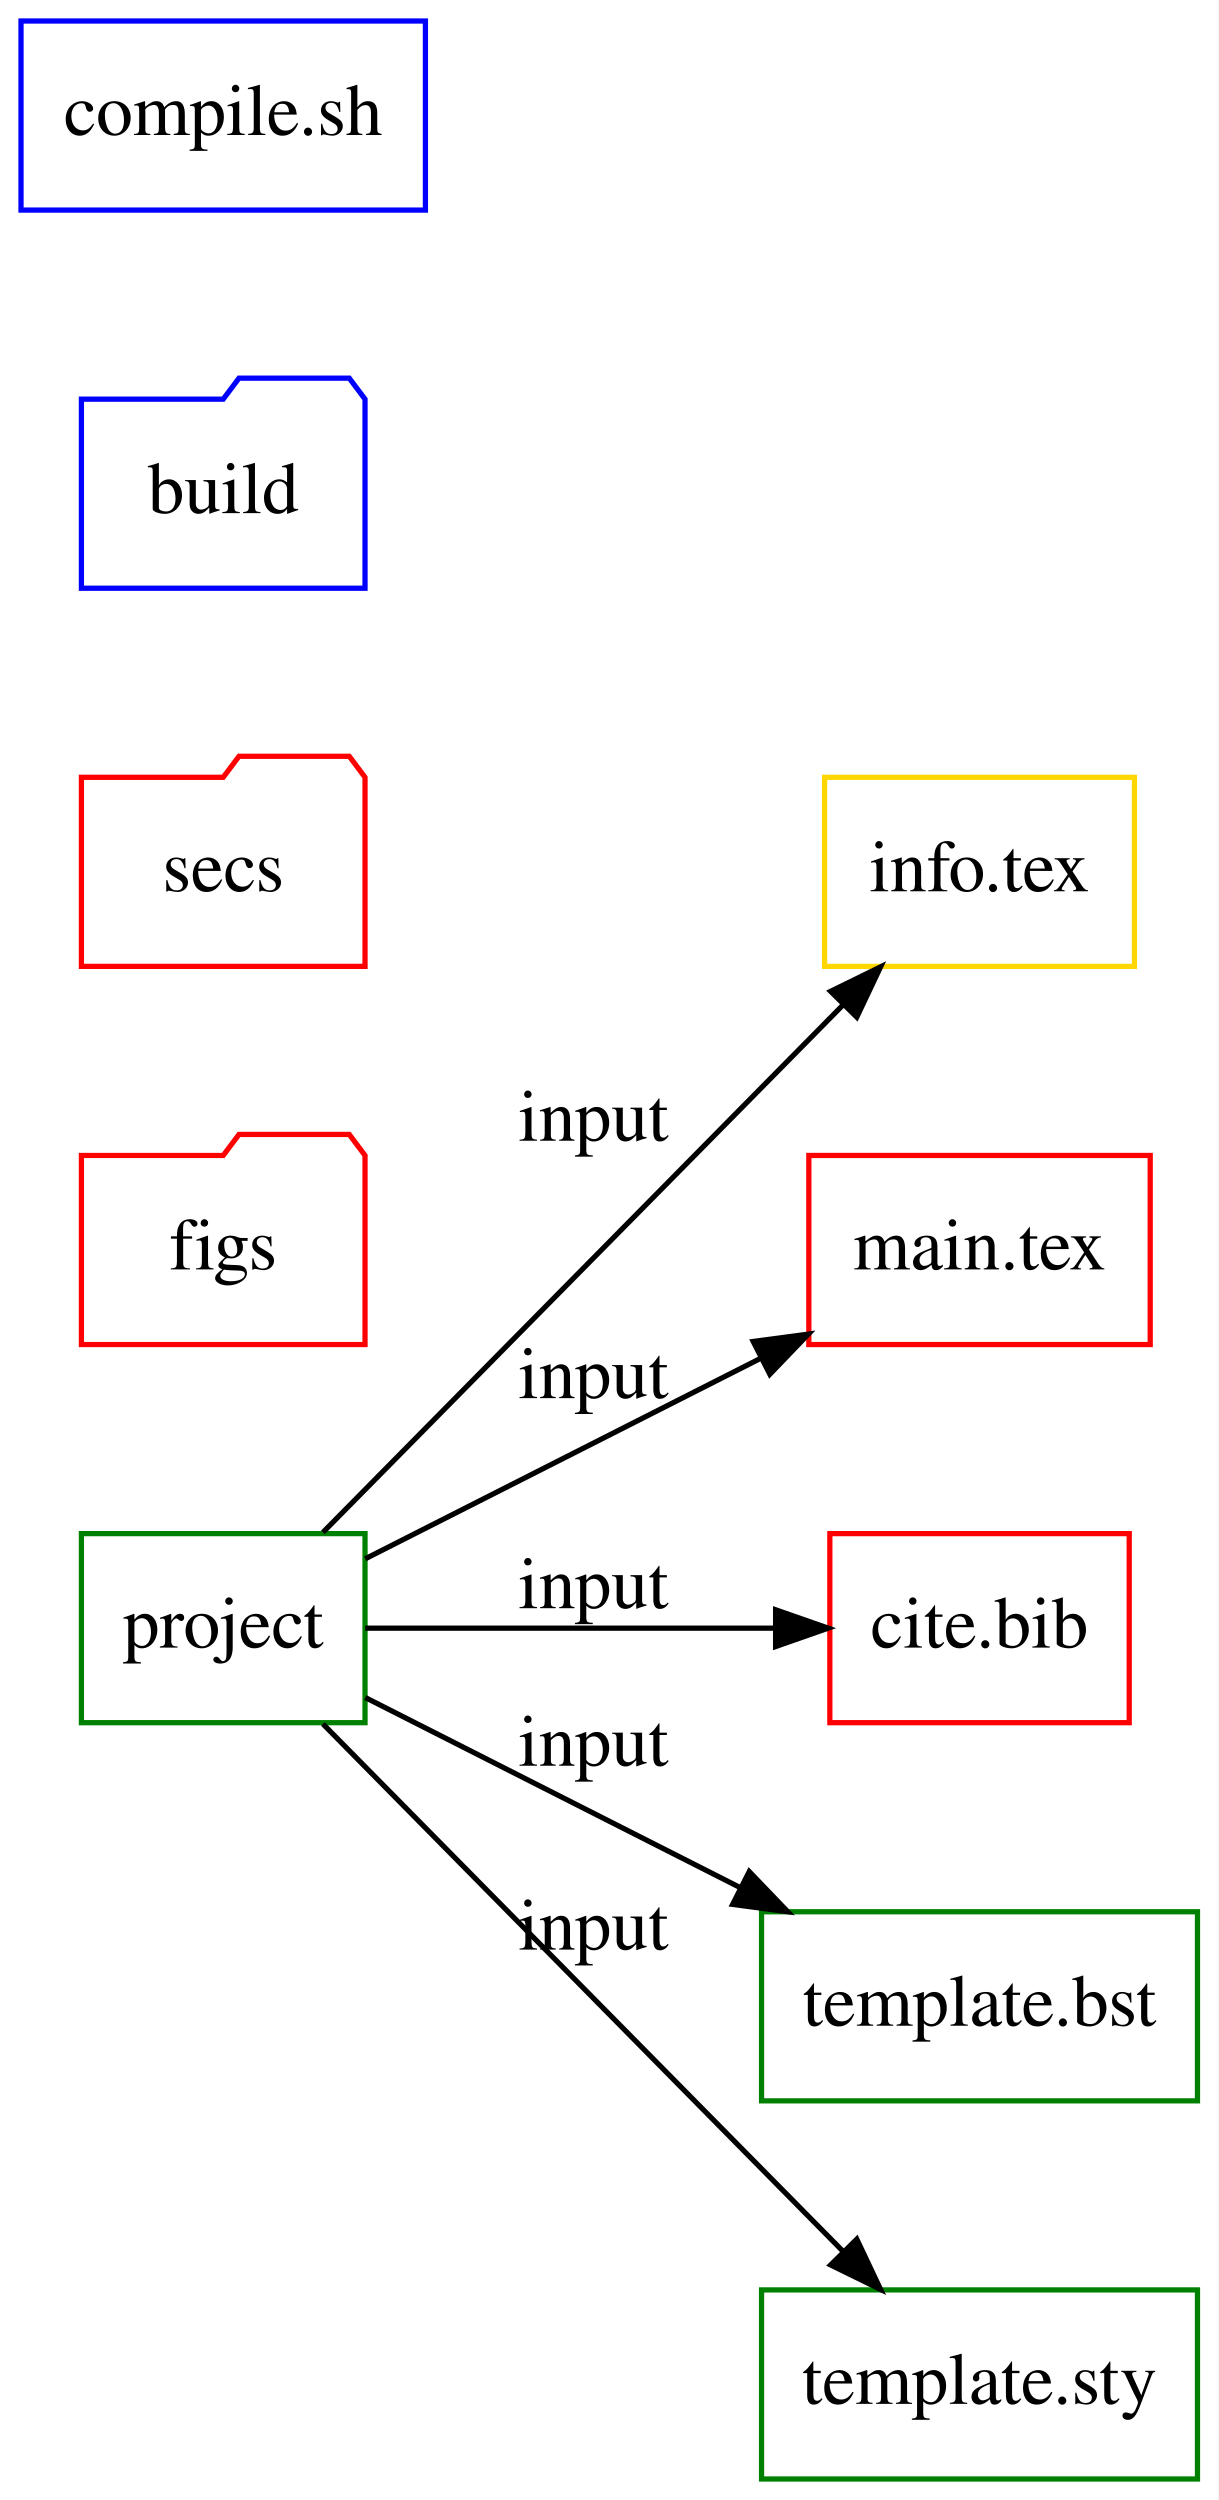
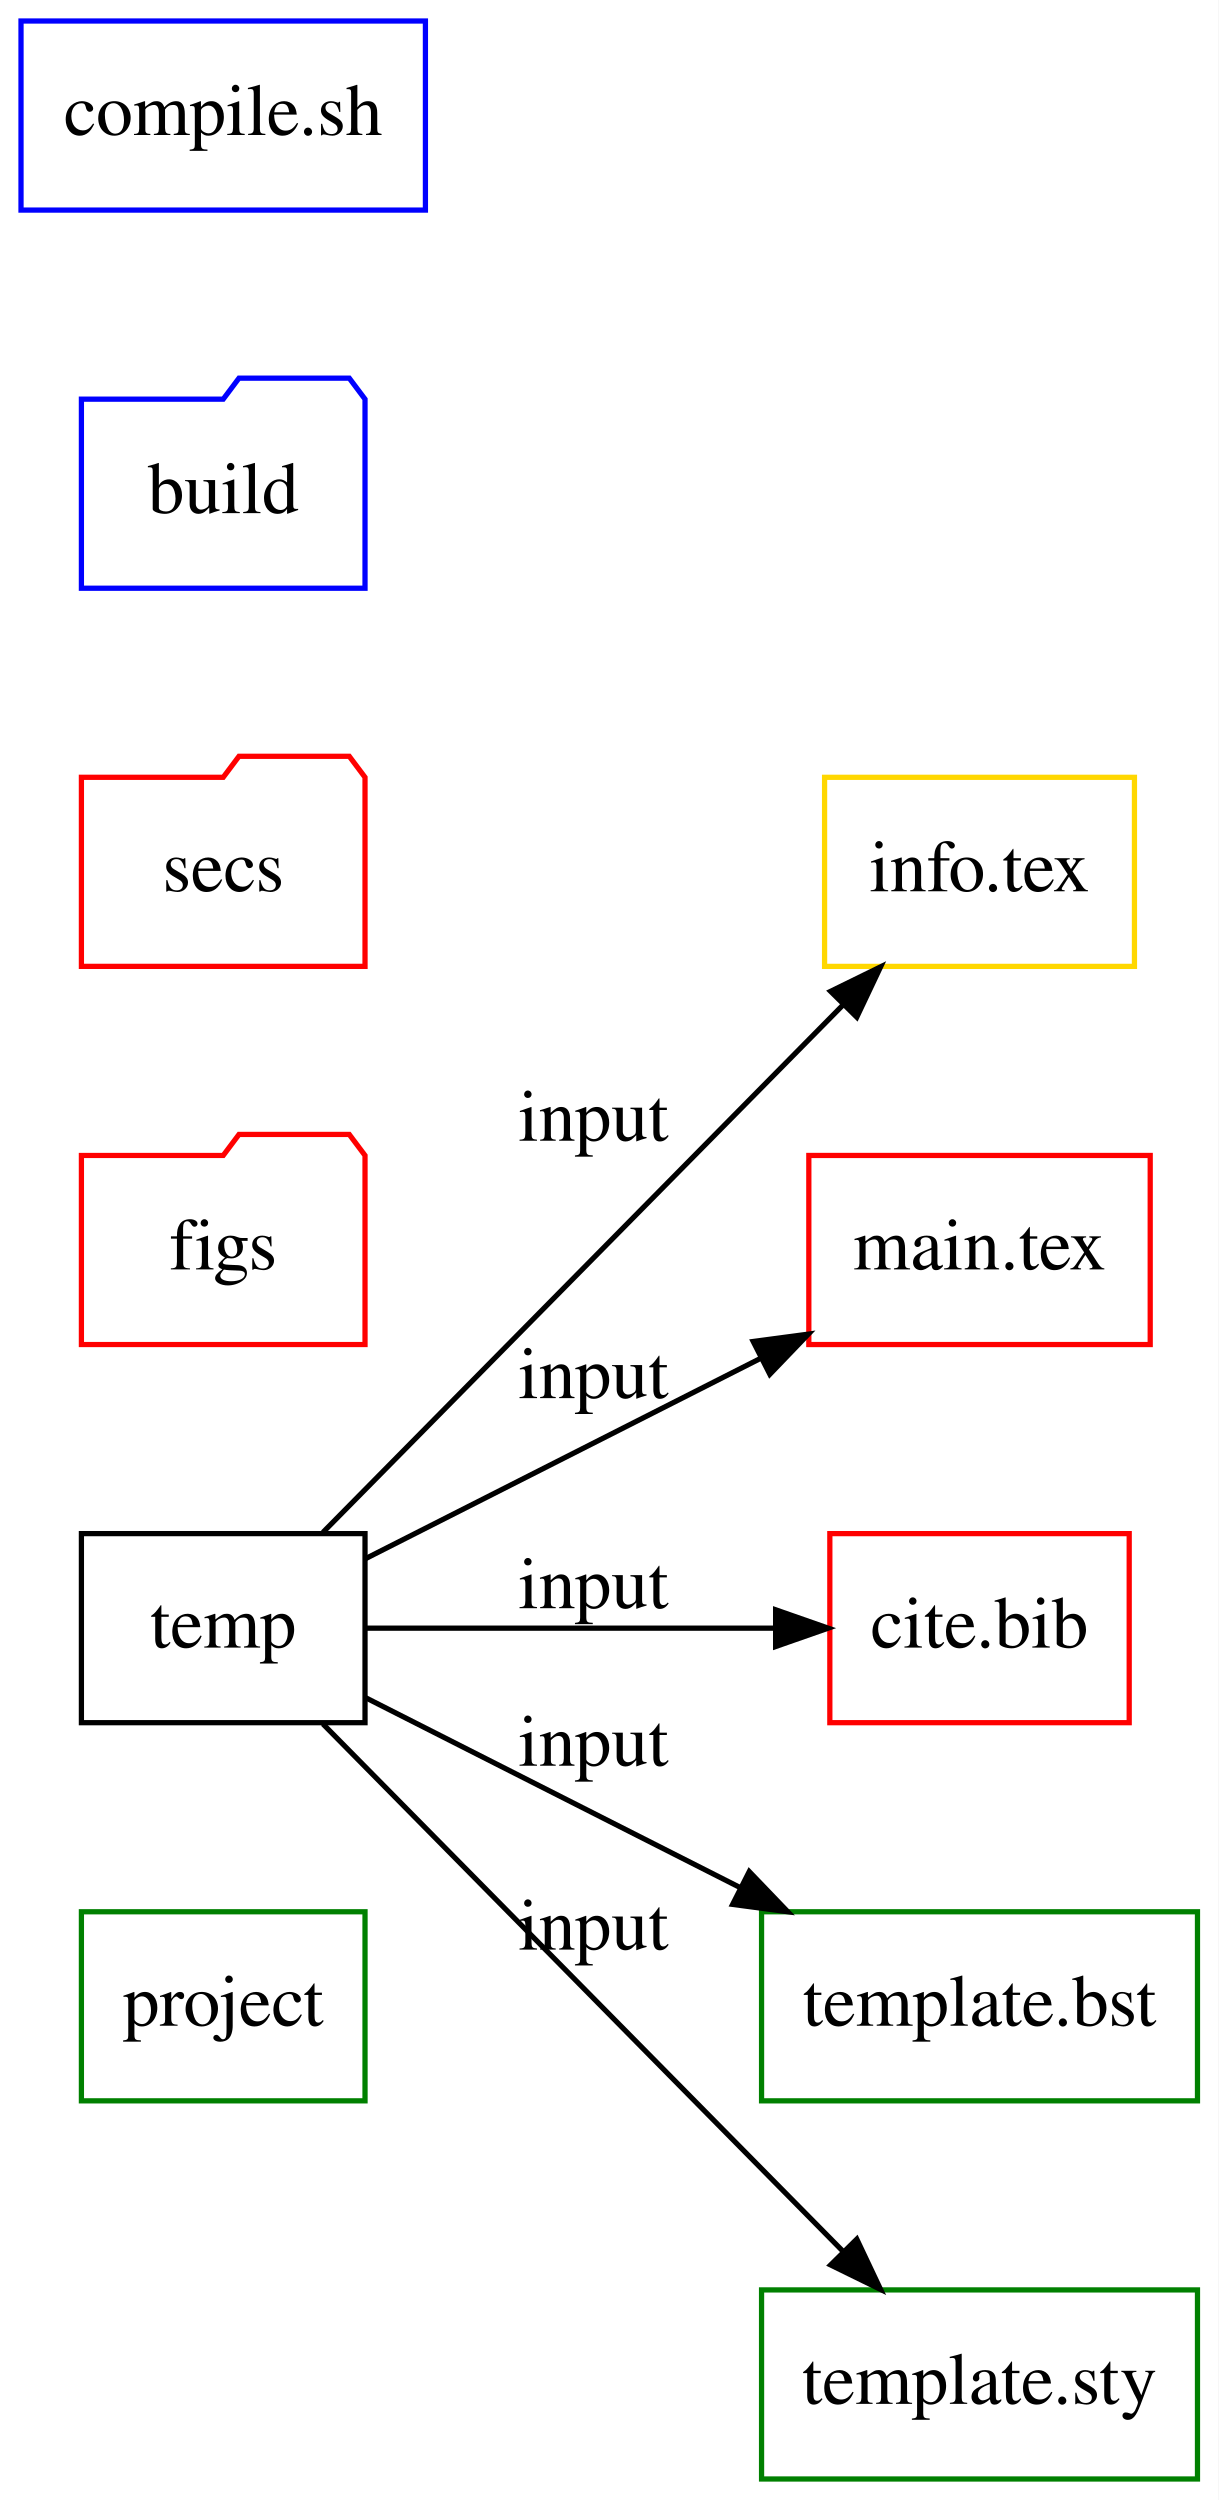
<svg xmlns="http://www.w3.org/2000/svg" width="232pt" height="476pt" viewBox="0.00 0.00 232.00 476.00">
  <g id="graph0" class="graph" transform="scale(1 1) rotate(0) translate(4 472)">
    <polygon fill="white" stroke="none" points="-4,4 -4,-472 228,-472 228,4 -4,4" />
    <g id="node1" class="node">
-       <polygon fill="none" stroke="green" points="65.5,-180 11.5,-180 11.5,-144 65.5,-144 65.5,-180" />
-       <text text-anchor="middle" x="38.5" y="-158.3" font-family="Times,serif" font-size="14.00">project</text>
+       <polygon fill="none" stroke="green" points="65.5,-108 11.5,-108 11.5,-72 65.5,-72 65.5,-108" />
+       <text text-anchor="middle" x="38.5" y="-86.3" font-family="Times,serif" font-size="14.00">project</text>
    </g>
    <g id="node2" class="node">
      <polygon fill="none" stroke="gold" points="212,-324 153,-324 153,-288 212,-288 212,-324" />
      <text text-anchor="middle" x="182.5" y="-302.3" font-family="Times,serif" font-size="14.00">info.tex</text>
    </g>
-     <g id="edge1" class="edge">
-       <path fill="none" stroke="black" d="M57.484,-180.238C82.558,-205.665 128.126,-251.875 156.495,-280.643" />
-       <polygon fill="black" stroke="black" points="154.148,-283.248 163.662,-287.91 159.132,-278.332 154.148,-283.248" />
-       <text text-anchor="middle" x="109" y="-254.8" font-family="Times,serif" font-size="14.00">input</text>
-     </g>
    <g id="node3" class="node">
      <polygon fill="none" stroke="red" points="215,-252 150,-252 150,-216 215,-216 215,-252" />
      <text text-anchor="middle" x="182.5" y="-230.3" font-family="Times,serif" font-size="14.00">main.tex</text>
-     </g>
-     <g id="edge2" class="edge">
-       <path fill="none" stroke="black" d="M65.545,-175.206C86.631,-185.897 116.704,-201.146 140.939,-213.434" />
-       <polygon fill="black" stroke="black" points="139.409,-216.582 149.911,-217.983 142.575,-210.339 139.409,-216.582" />
-       <text text-anchor="middle" x="109" y="-205.8" font-family="Times,serif" font-size="14.00">input</text>
    </g>
    <g id="node4" class="node">
      <polygon fill="none" stroke="red" points="211,-180 154,-180 154,-144 211,-144 211,-180" />
      <text text-anchor="middle" x="182.5" y="-158.3" font-family="Times,serif" font-size="14.00">cite.bib</text>
    </g>
-     <g id="edge3" class="edge">
-       <path fill="none" stroke="black" d="M65.545,-162C87.403,-162 118.918,-162 143.578,-162" />
-       <polygon fill="black" stroke="black" points="143.678,-165.5 153.678,-162 143.678,-158.5 143.678,-165.5" />
-       <text text-anchor="middle" x="109" y="-165.8" font-family="Times,serif" font-size="14.00">input</text>
-     </g>
    <g id="node5" class="node">
      <polygon fill="none" stroke="green" points="224,-108 141,-108 141,-72 224,-72 224,-108" />
      <text text-anchor="middle" x="182.5" y="-86.3" font-family="Times,serif" font-size="14.00">template.bst</text>
    </g>
-     <g id="edge4" class="edge">
-       <path fill="none" stroke="black" d="M65.545,-148.794C85.478,-138.687 113.441,-124.509 136.913,-112.607" />
-       <polygon fill="black" stroke="black" points="138.658,-115.647 145.994,-108.003 135.492,-109.404 138.658,-115.647" />
-       <text text-anchor="middle" x="109" y="-135.8" font-family="Times,serif" font-size="14.00">input</text>
-     </g>
    <g id="node6" class="node">
      <polygon fill="none" stroke="green" points="224,-36 141,-36 141,-0 224,-0 224,-36" />
      <text text-anchor="middle" x="182.5" y="-14.3" font-family="Times,serif" font-size="14.00">template.sty</text>
-     </g>
-     <g id="edge5" class="edge">
-       <path fill="none" stroke="black" d="M57.484,-143.762C82.558,-118.335 128.126,-72.125 156.495,-43.357" />
-       <polygon fill="black" stroke="black" points="159.132,-45.667 163.662,-36.09 154.148,-40.752 159.132,-45.667" />
-       <text text-anchor="middle" x="109" y="-100.8" font-family="Times,serif" font-size="14.00">input</text>
    </g>
    <g id="node7" class="node">
      <polygon fill="none" stroke="red" points="65.5,-252 62.5,-256 41.5,-256 38.5,-252 11.5,-252 11.5,-216 65.5,-216 65.5,-252" />
      <text text-anchor="middle" x="38.5" y="-230.3" font-family="Times,serif" font-size="14.00">figs</text>
    </g>
    <g id="node8" class="node">
      <polygon fill="none" stroke="red" points="65.5,-324 62.5,-328 41.5,-328 38.5,-324 11.5,-324 11.5,-288 65.5,-288 65.5,-324" />
      <text text-anchor="middle" x="38.5" y="-302.3" font-family="Times,serif" font-size="14.00">secs</text>
    </g>
    <g id="node9" class="node">
      <polygon fill="none" stroke="blue" points="65.5,-396 62.5,-400 41.5,-400 38.5,-396 11.5,-396 11.5,-360 65.5,-360 65.5,-396" />
      <text text-anchor="middle" x="38.5" y="-374.3" font-family="Times,serif" font-size="14.00">build</text>
    </g>
    <g id="node10" class="node">
      <polygon fill="none" stroke="blue" points="77,-468 0,-468 0,-432 77,-432 77,-468" />
      <text text-anchor="middle" x="38.5" y="-446.3" font-family="Times,serif" font-size="14.00">compile.sh</text>
    </g>
+     <g id="node11" class="node">
+       <polygon fill="none" stroke="black" points="65.5,-180 11.5,-180 11.5,-144 65.5,-144 65.5,-180" />
+       <text text-anchor="middle" x="38.5" y="-158.3" font-family="Times,serif" font-size="14.00">temp</text>
+     </g>
+     <g id="edge1" class="edge">
+       <path fill="none" stroke="black" d="M57.484,-180.238C82.558,-205.665 128.126,-251.875 156.495,-280.643" />
+       <polygon fill="black" stroke="black" points="154.148,-283.248 163.662,-287.91 159.132,-278.332 154.148,-283.248" />
+       <text text-anchor="middle" x="109" y="-254.8" font-family="Times,serif" font-size="14.00">input</text>
+     </g>
+     <g id="edge2" class="edge">
+       <path fill="none" stroke="black" d="M65.545,-175.206C86.631,-185.897 116.704,-201.146 140.939,-213.434" />
+       <polygon fill="black" stroke="black" points="139.409,-216.582 149.911,-217.983 142.575,-210.339 139.409,-216.582" />
+       <text text-anchor="middle" x="109" y="-205.8" font-family="Times,serif" font-size="14.00">input</text>
+     </g>
+     <g id="edge3" class="edge">
+       <path fill="none" stroke="black" d="M65.545,-162C87.403,-162 118.918,-162 143.578,-162" />
+       <polygon fill="black" stroke="black" points="143.678,-165.5 153.678,-162 143.678,-158.5 143.678,-165.5" />
+       <text text-anchor="middle" x="109" y="-165.8" font-family="Times,serif" font-size="14.00">input</text>
+     </g>
+     <g id="edge4" class="edge">
+       <path fill="none" stroke="black" d="M65.545,-148.794C85.478,-138.687 113.441,-124.509 136.913,-112.607" />
+       <polygon fill="black" stroke="black" points="138.658,-115.647 145.994,-108.003 135.492,-109.404 138.658,-115.647" />
+       <text text-anchor="middle" x="109" y="-135.8" font-family="Times,serif" font-size="14.00">input</text>
+     </g>
+     <g id="edge5" class="edge">
+       <path fill="none" stroke="black" d="M57.484,-143.762C82.558,-118.335 128.126,-72.125 156.495,-43.357" />
+       <polygon fill="black" stroke="black" points="159.132,-45.667 163.662,-36.09 154.148,-40.752 159.132,-45.667" />
+       <text text-anchor="middle" x="109" y="-100.8" font-family="Times,serif" font-size="14.00">input</text>
+     </g>
  </g>
</svg>
